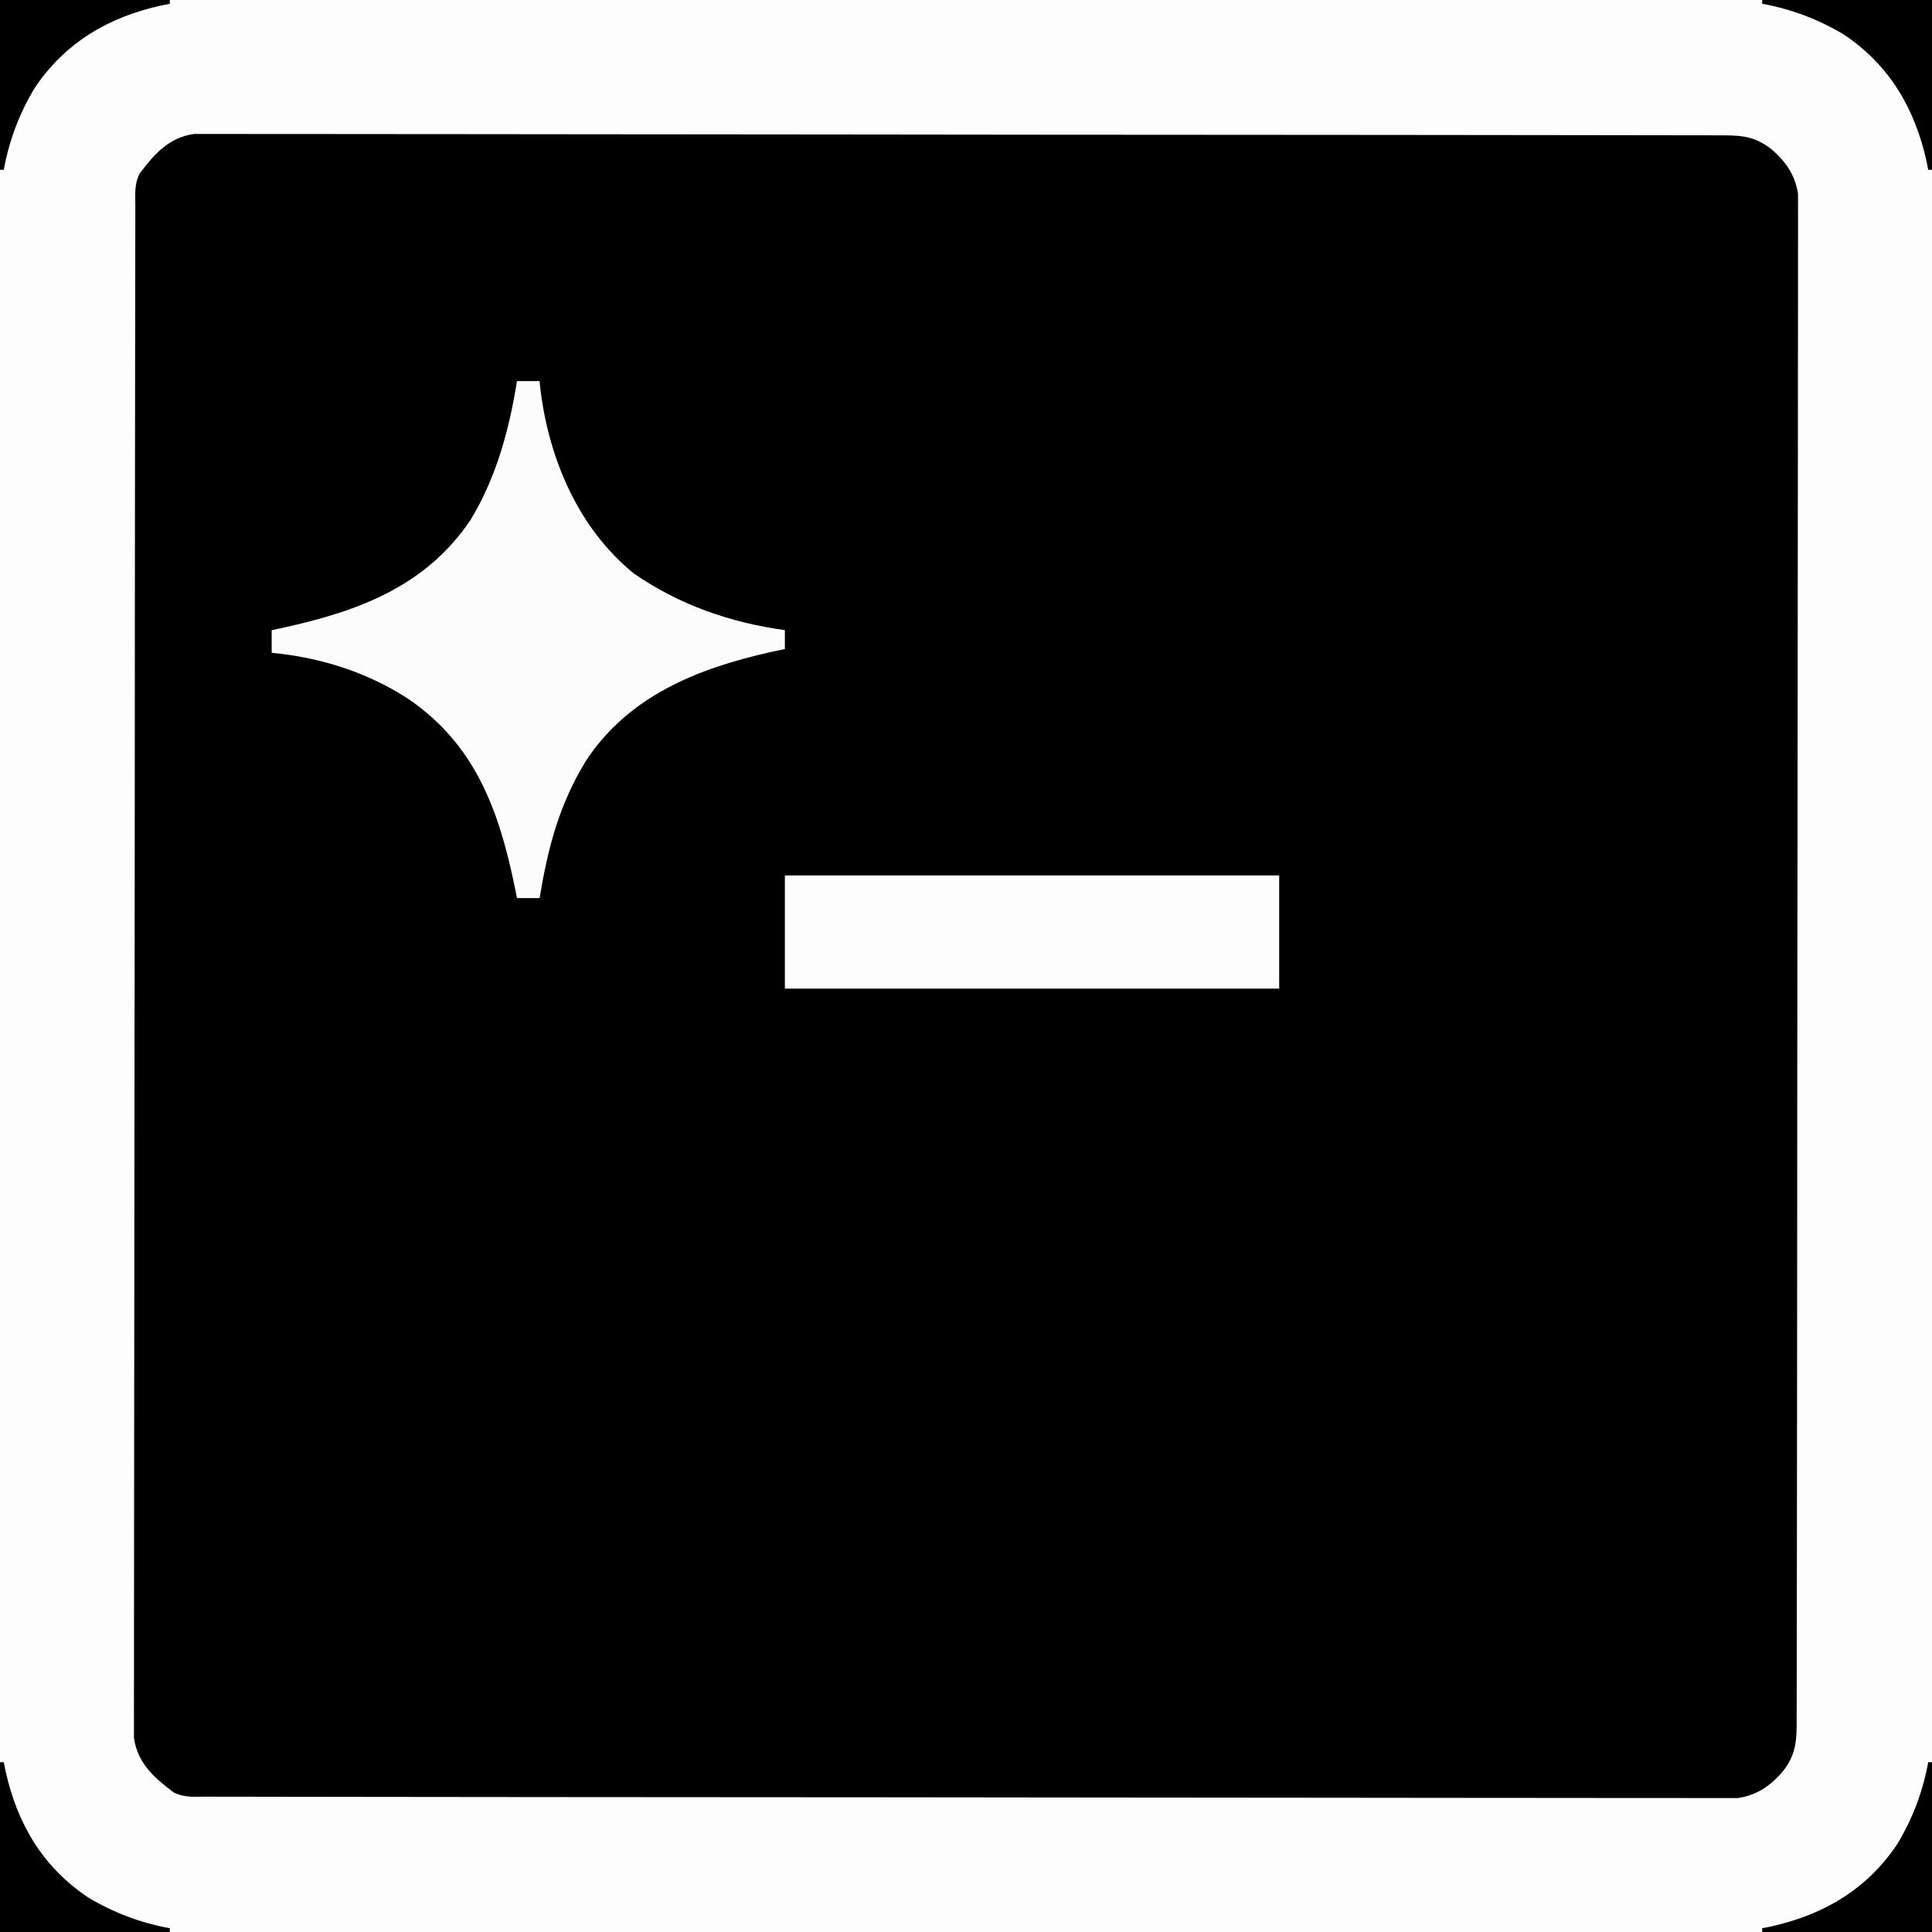
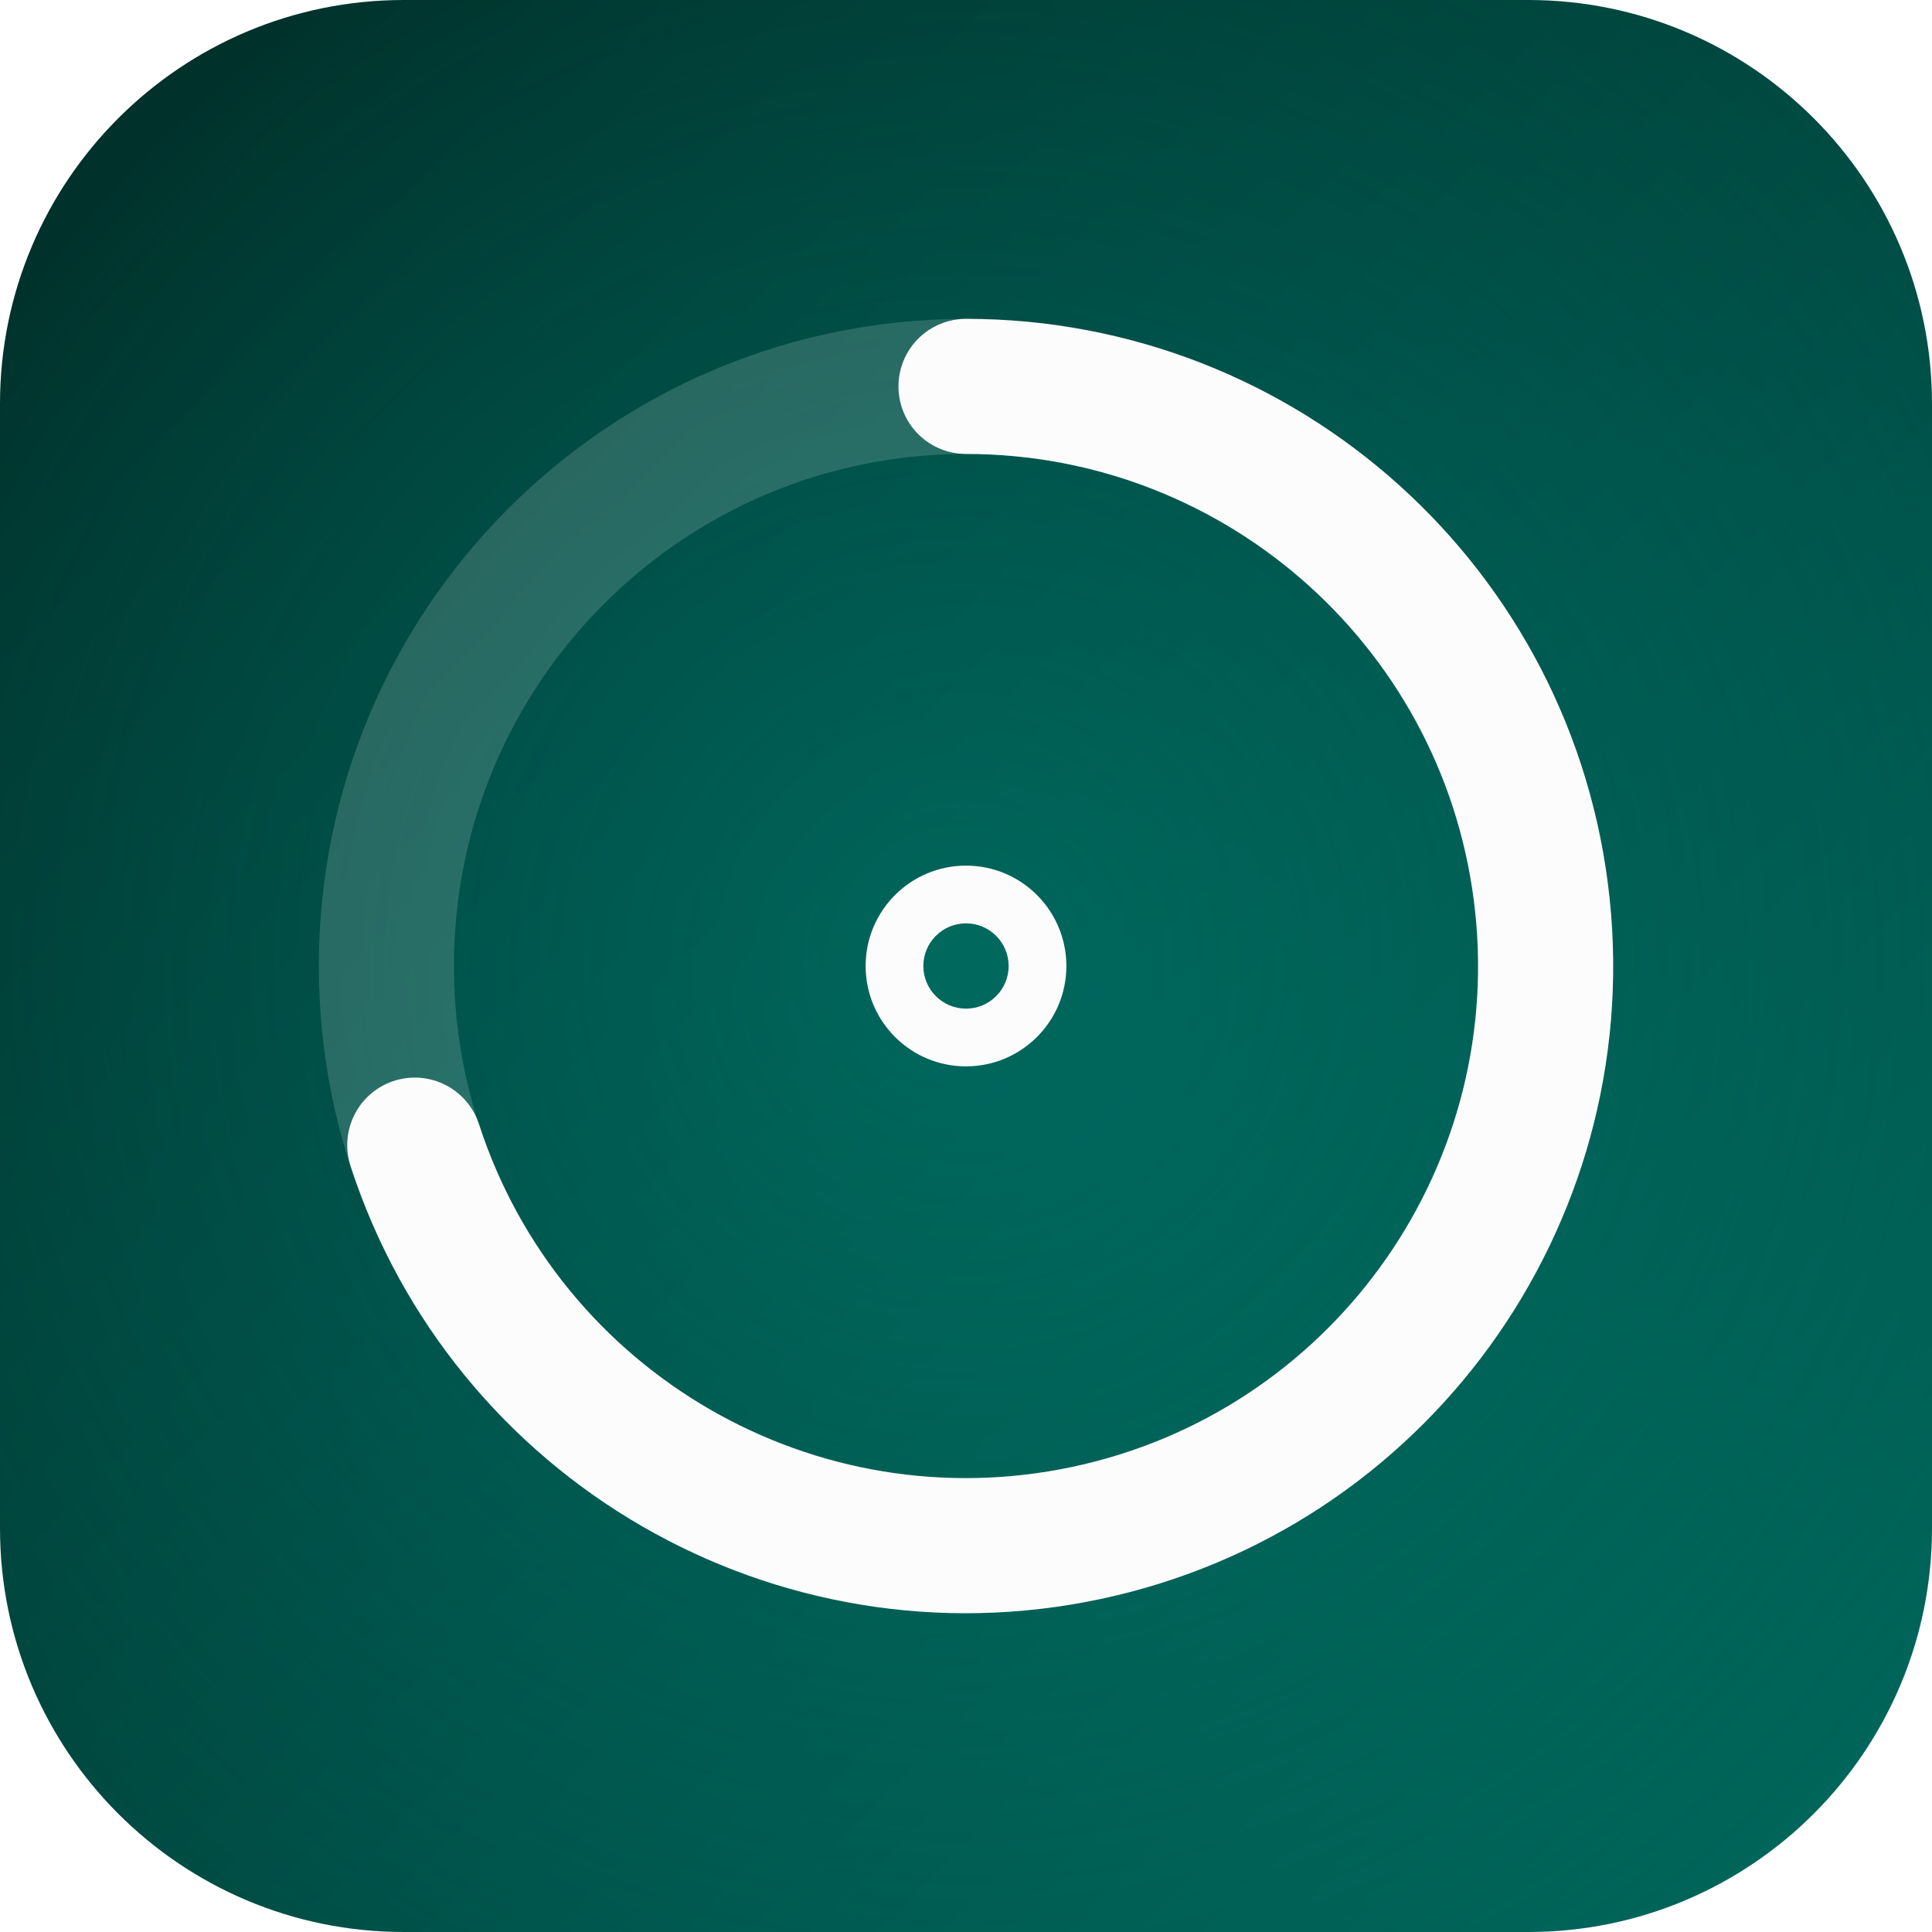
- <svg xmlns="http://www.w3.org/2000/svg" version="1.1" width="512" height="512">
-   <path d="M0 0 C168.96 0 337.92 0 512 0 C512 168.96 512 337.92 512 512 C343.04 512 174.08 512 0 512 C0 343.04 0 174.08 0 0 Z " fill="#000000" transform="translate(0,0)" />
-   <path d="M0 0 C168.96 0 337.92 0 512 0 C512 168.96 512 337.92 512 512 C343.04 512 174.08 512 0 512 C0 343.04 0 174.08 0 0 Z M37 46 C35.542 48.916 35.87 51.468 35.866 54.726 C35.863 55.429 35.861 56.132 35.859 56.856 C35.852 59.235 35.852 61.614 35.853 63.993 C35.85 65.706 35.846 67.42 35.842 69.133 C35.832 73.86 35.828 78.587 35.825 83.314 C35.821 88.405 35.812 93.496 35.803 98.586 C35.783 110.89 35.773 123.193 35.764 135.496 C35.76 141.286 35.755 147.075 35.749 152.864 C35.732 172.1 35.718 191.336 35.711 210.572 C35.709 215.567 35.707 220.561 35.705 225.556 C35.704 226.797 35.704 228.038 35.703 229.317 C35.695 249.437 35.67 269.557 35.637 289.676 C35.604 310.317 35.586 330.958 35.583 351.599 C35.581 363.195 35.572 374.79 35.547 386.385 C35.525 396.258 35.517 406.131 35.526 416.005 C35.531 421.044 35.529 426.084 35.51 431.124 C35.492 435.735 35.493 440.346 35.509 444.958 C35.511 446.628 35.507 448.299 35.495 449.969 C35.48 452.237 35.489 454.503 35.505 456.77 C35.504 458.031 35.503 459.291 35.502 460.59 C36.491 467.36 40.84 471.074 46 475 C48.916 476.458 51.468 476.13 54.726 476.134 C55.78 476.138 55.78 476.138 56.856 476.141 C59.235 476.148 61.614 476.148 63.993 476.147 C65.706 476.15 67.42 476.154 69.133 476.158 C73.86 476.168 78.587 476.172 83.314 476.175 C88.405 476.179 93.496 476.188 98.586 476.197 C110.89 476.217 123.193 476.227 135.496 476.236 C141.286 476.24 147.075 476.245 152.864 476.251 C172.1 476.268 191.336 476.282 210.572 476.289 C215.567 476.291 220.561 476.293 225.556 476.295 C227.418 476.296 227.418 476.296 229.317 476.297 C249.437 476.305 269.557 476.33 289.676 476.363 C310.317 476.396 330.958 476.414 351.599 476.417 C363.195 476.419 374.79 476.428 386.385 476.453 C396.258 476.475 406.131 476.483 416.005 476.474 C421.044 476.469 426.084 476.471 431.124 476.49 C435.735 476.508 440.346 476.507 444.958 476.491 C446.628 476.489 448.299 476.493 449.969 476.505 C452.237 476.52 454.503 476.511 456.77 476.495 C458.031 476.496 459.291 476.497 460.59 476.498 C465.743 475.745 469.553 473.011 472.812 469 C476.218 464.33 476.126 460.786 476.134 455.059 C476.137 454.357 476.139 453.655 476.141 452.932 C476.148 450.569 476.148 448.206 476.147 445.842 C476.15 444.135 476.154 442.429 476.158 440.722 C476.168 436.022 476.172 431.323 476.175 426.623 C476.179 421.558 476.188 416.493 476.197 411.428 C476.217 399.194 476.227 386.96 476.236 374.725 C476.24 368.967 476.245 363.209 476.251 357.451 C476.268 338.316 476.282 319.181 476.289 300.046 C476.291 295.08 476.293 290.114 476.295 285.148 C476.296 283.914 476.296 282.679 476.297 281.408 C476.305 261.398 476.33 241.389 476.363 221.379 C476.396 200.846 476.414 180.314 476.417 159.781 C476.419 148.249 476.428 136.716 476.453 125.183 C476.475 115.365 476.483 105.547 476.474 95.729 C476.469 90.717 476.471 85.706 476.49 80.695 C476.508 76.109 476.507 71.524 476.491 66.938 C476.489 65.277 476.493 63.617 476.505 61.956 C476.52 59.701 476.511 57.448 476.495 55.193 C476.496 53.313 476.496 53.313 476.498 51.395 C475.744 46.251 473.004 42.441 469 39.188 C464.33 35.782 460.786 35.874 455.059 35.866 C454.006 35.862 454.006 35.862 452.932 35.859 C450.569 35.852 448.206 35.852 445.842 35.853 C444.135 35.85 442.429 35.846 440.722 35.842 C436.022 35.832 431.323 35.828 426.623 35.825 C421.558 35.821 416.493 35.812 411.428 35.803 C399.194 35.783 386.96 35.773 374.725 35.764 C368.967 35.76 363.209 35.755 357.451 35.749 C338.316 35.732 319.181 35.718 300.046 35.711 C295.08 35.709 290.114 35.707 285.148 35.705 C283.297 35.704 283.297 35.704 281.408 35.703 C261.398 35.695 241.389 35.67 221.379 35.637 C200.846 35.604 180.314 35.586 159.781 35.583 C148.249 35.581 136.716 35.572 125.183 35.547 C115.365 35.525 105.547 35.517 95.729 35.526 C90.717 35.531 85.706 35.529 80.695 35.51 C76.109 35.492 71.524 35.493 66.938 35.509 C65.277 35.511 63.617 35.507 61.956 35.495 C59.701 35.48 57.448 35.489 55.193 35.505 C53.94 35.504 52.686 35.503 51.395 35.502 C44.635 36.493 40.921 40.847 37 46 Z " fill="#FDFDFD" transform="translate(0,0)" />
-   <path d="M0 0 C1.98 0 3.96 0 6 0 C6.112 1.129 6.112 1.129 6.227 2.281 C8.514 20.758 16.313 39.069 31 51 C43.084 59.324 56.465 63.975 71 66 C71 67.65 71 69.3 71 71 C69.113 71.402 69.113 71.402 67.188 71.812 C47.817 76.159 29.505 83.472 18.219 100.723 C11.132 112.358 8.197 123.735 6 137 C4.02 137 2.04 137 0 137 C-0.17 136.14 -0.34 135.28 -0.516 134.395 C-4.723 113.872 -10.943 96.372 -28.885 84.157 C-39.71 77.117 -52.191 73.208 -65 72 C-65 70.02 -65 68.04 -65 66 C-63.385 65.654 -63.385 65.654 -61.738 65.301 C-41.857 60.917 -24.135 54.33 -12.312 36.812 C-5.485 25.553 -2.054 12.916 0 0 Z " fill="#FCFCFC" transform="translate(137,101)" />
-   <path d="M0 0 C43.23 0 86.46 0 131 0 C131 9.9 131 19.8 131 30 C87.77 30 44.54 30 0 30 C0 20.1 0 10.2 0 0 Z " fill="#FDFDFD" transform="translate(208,232)" />
-   <path d="M0 0 C0.33 0 0.66 0 1 0 C1.147 0.739 1.294 1.477 1.445 2.238 C4.544 16.254 11.255 27.723 23.312 35.812 C30.113 39.889 37.206 42.575 45 44 C45 44.33 45 44.66 45 45 C30.15 45 15.3 45 0 45 C0 30.15 0 15.3 0 0 Z " fill="#000000" transform="translate(0,467)" />
-   <path d="M0 0 C0.33 0 0.66 0 1 0 C1 14.85 1 29.7 1 45 C-13.85 45 -28.7 45 -44 45 C-44 44.67 -44 44.34 -44 44 C-43.261 43.853 -42.523 43.706 -41.762 43.555 C-27.746 40.456 -16.277 33.745 -8.188 21.688 C-4.111 14.887 -1.425 7.794 0 0 Z " fill="#000000" transform="translate(511,467)" />
-   <path d="M0 0 C14.85 0 29.7 0 45 0 C45 14.85 45 29.7 45 45 C44.67 45 44.34 45 44 45 C43.853 44.261 43.706 43.523 43.555 42.762 C40.456 28.746 33.745 17.277 21.688 9.188 C14.887 5.111 7.794 2.425 0 1 C0 0.67 0 0.34 0 0 Z " fill="#000000" transform="translate(467,0)" />
-   <path d="M0 0 C14.85 0 29.7 0 45 0 C45 0.33 45 0.66 45 1 C44.261 1.147 43.523 1.294 42.762 1.445 C28.746 4.544 17.277 11.255 9.188 23.312 C5.111 30.113 2.425 37.206 1 45 C0.67 45 0.34 45 0 45 C0 30.15 0 15.3 0 0 Z " fill="#000000" transform="translate(0,0)" />
+ <svg xmlns="http://www.w3.org/2000/svg" viewBox="0 0 512 512" width="512" height="512">
+   <defs>
+     <linearGradient id="bg" x1="0" y1="0" x2="1" y2="1">
+       <stop offset="0" stop-color="#002c26" />
+       <stop offset="1" stop-color="#00685d" />
+     </linearGradient>
+     <radialGradient id="glow" cx="0.5" cy="0.5" r="0.62">
+       <stop offset="0" stop-color="#009d90" stop-opacity="0.35" />
+       <stop offset="1" stop-color="#009d90" stop-opacity="0" />
+     </radialGradient>
+   </defs>
+   <rect width="512" height="512" rx="107" fill="url(#bg)" />
+   <rect width="512" height="512" rx="107" fill="url(#glow)" />
+   <circle cx="256" cy="256" r="153.6" fill="none" stroke="#fcfcfc" stroke-opacity="0.16" stroke-width="35.8" />
+   <path d="M 256.00 102.40 A 153.6 153.6 0 1 1 109.92 303.47" fill="none" stroke="#fcfcfc" stroke-width="35.8" stroke-linecap="round" />
+   <circle cx="256" cy="256" r="26.6" fill="#fcfcfc" />
+   <circle cx="256" cy="256" r="11.3" fill="#00685d" />
</svg>
